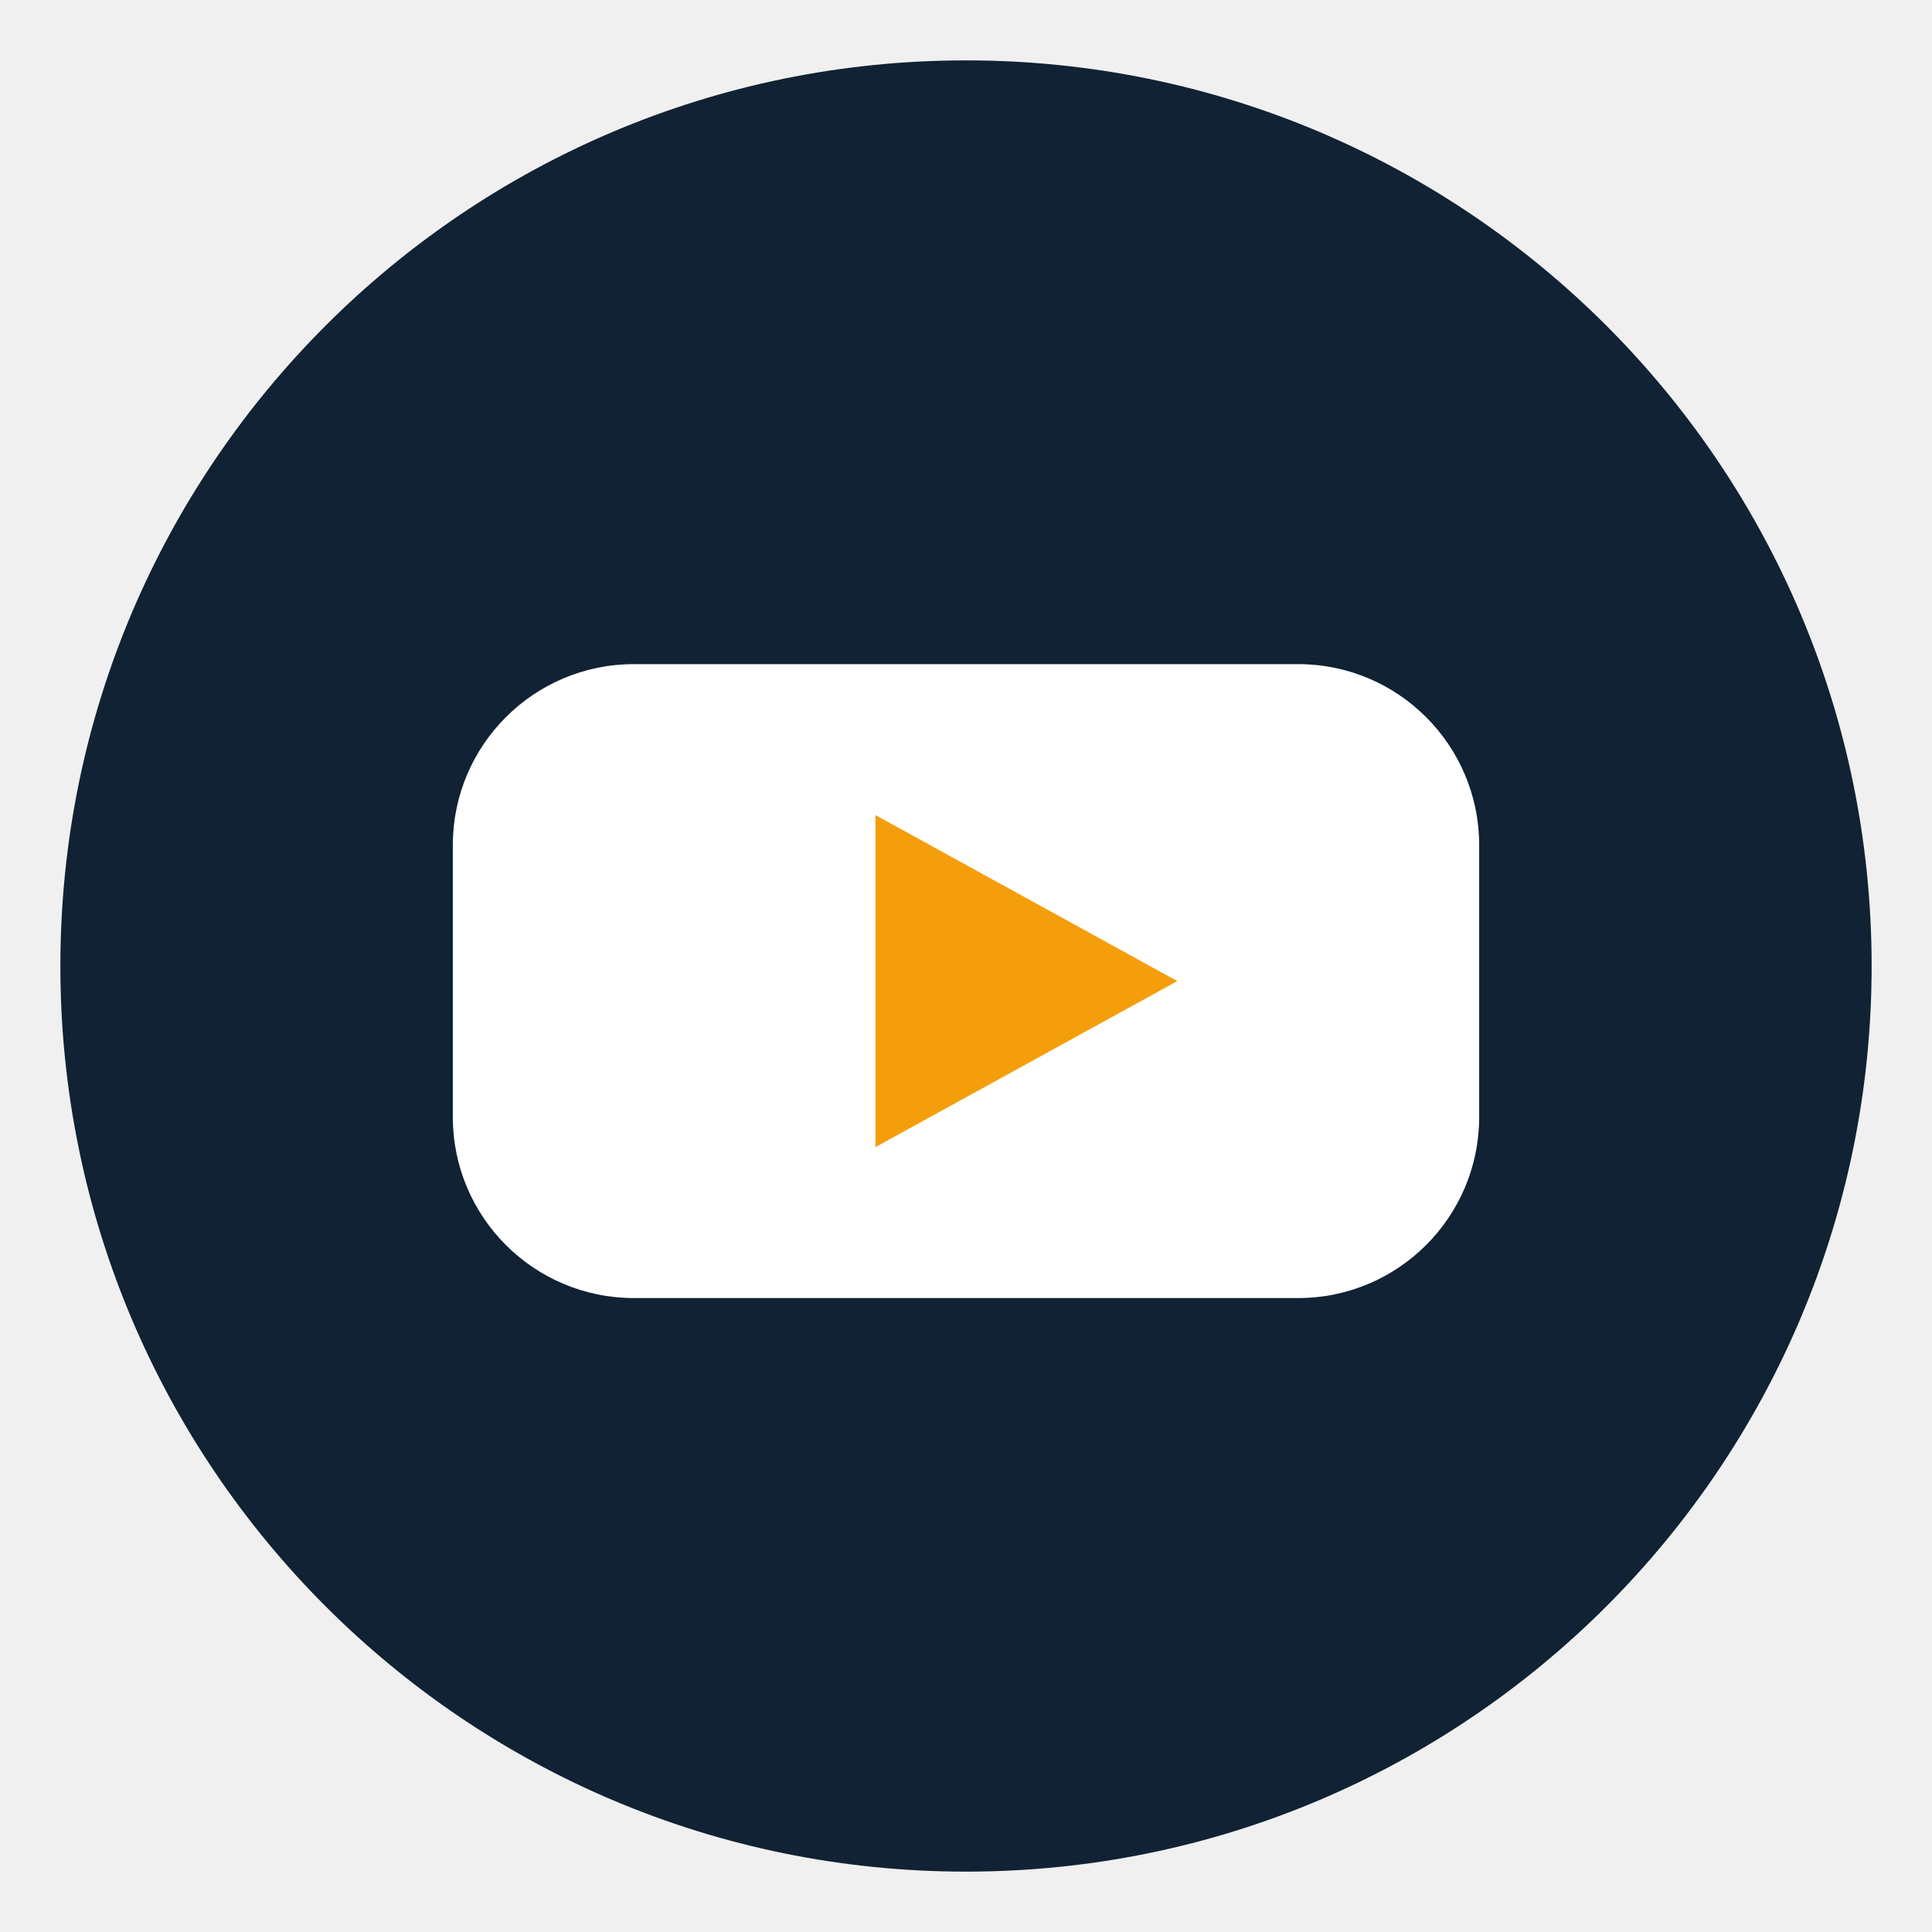
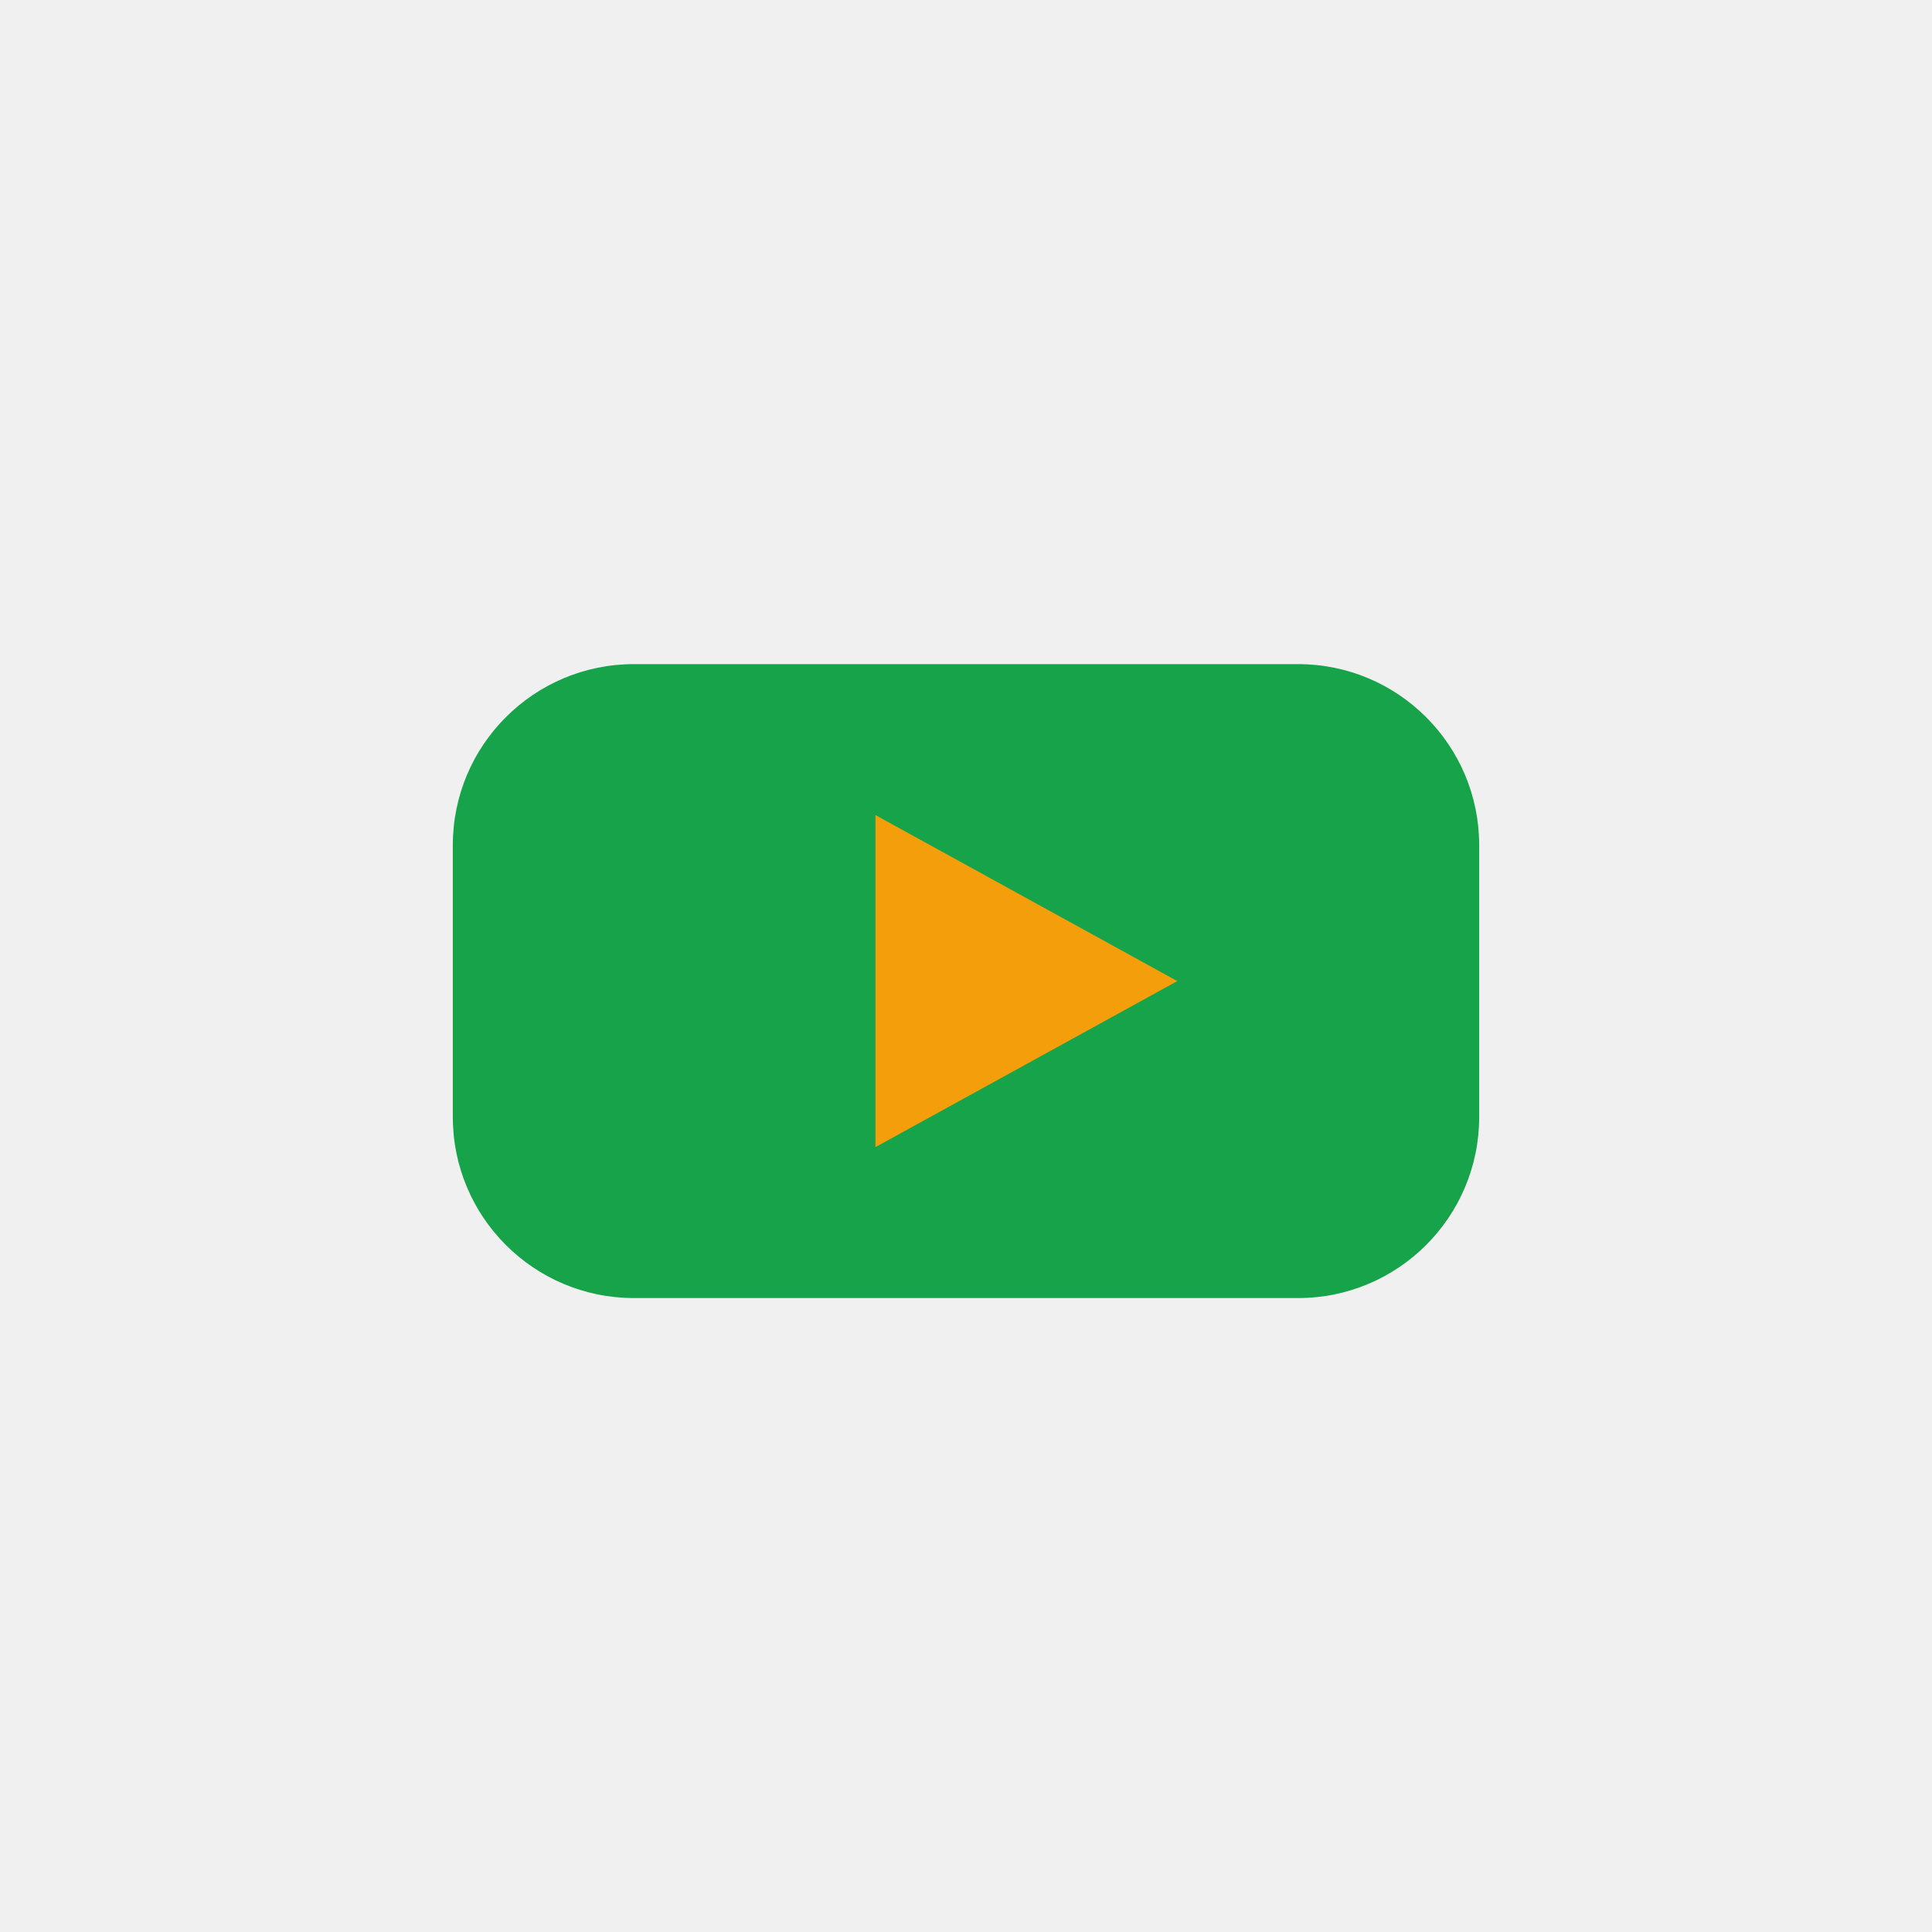
<svg xmlns="http://www.w3.org/2000/svg" viewBox="0 0 64 64" fill="none">
-   <circle cx="32" cy="32" r="30" fill="#102233" />
-   <rect x="15" y="22" width="34" height="21" rx="6" fill="#fff" />
+   <rect x="15" y="22" width="34" height="21" rx="6" fill="#16A34A" />
  <path d="m29 27 10 5.5L29 38V27Z" fill="#F59E0B" />
</svg>
